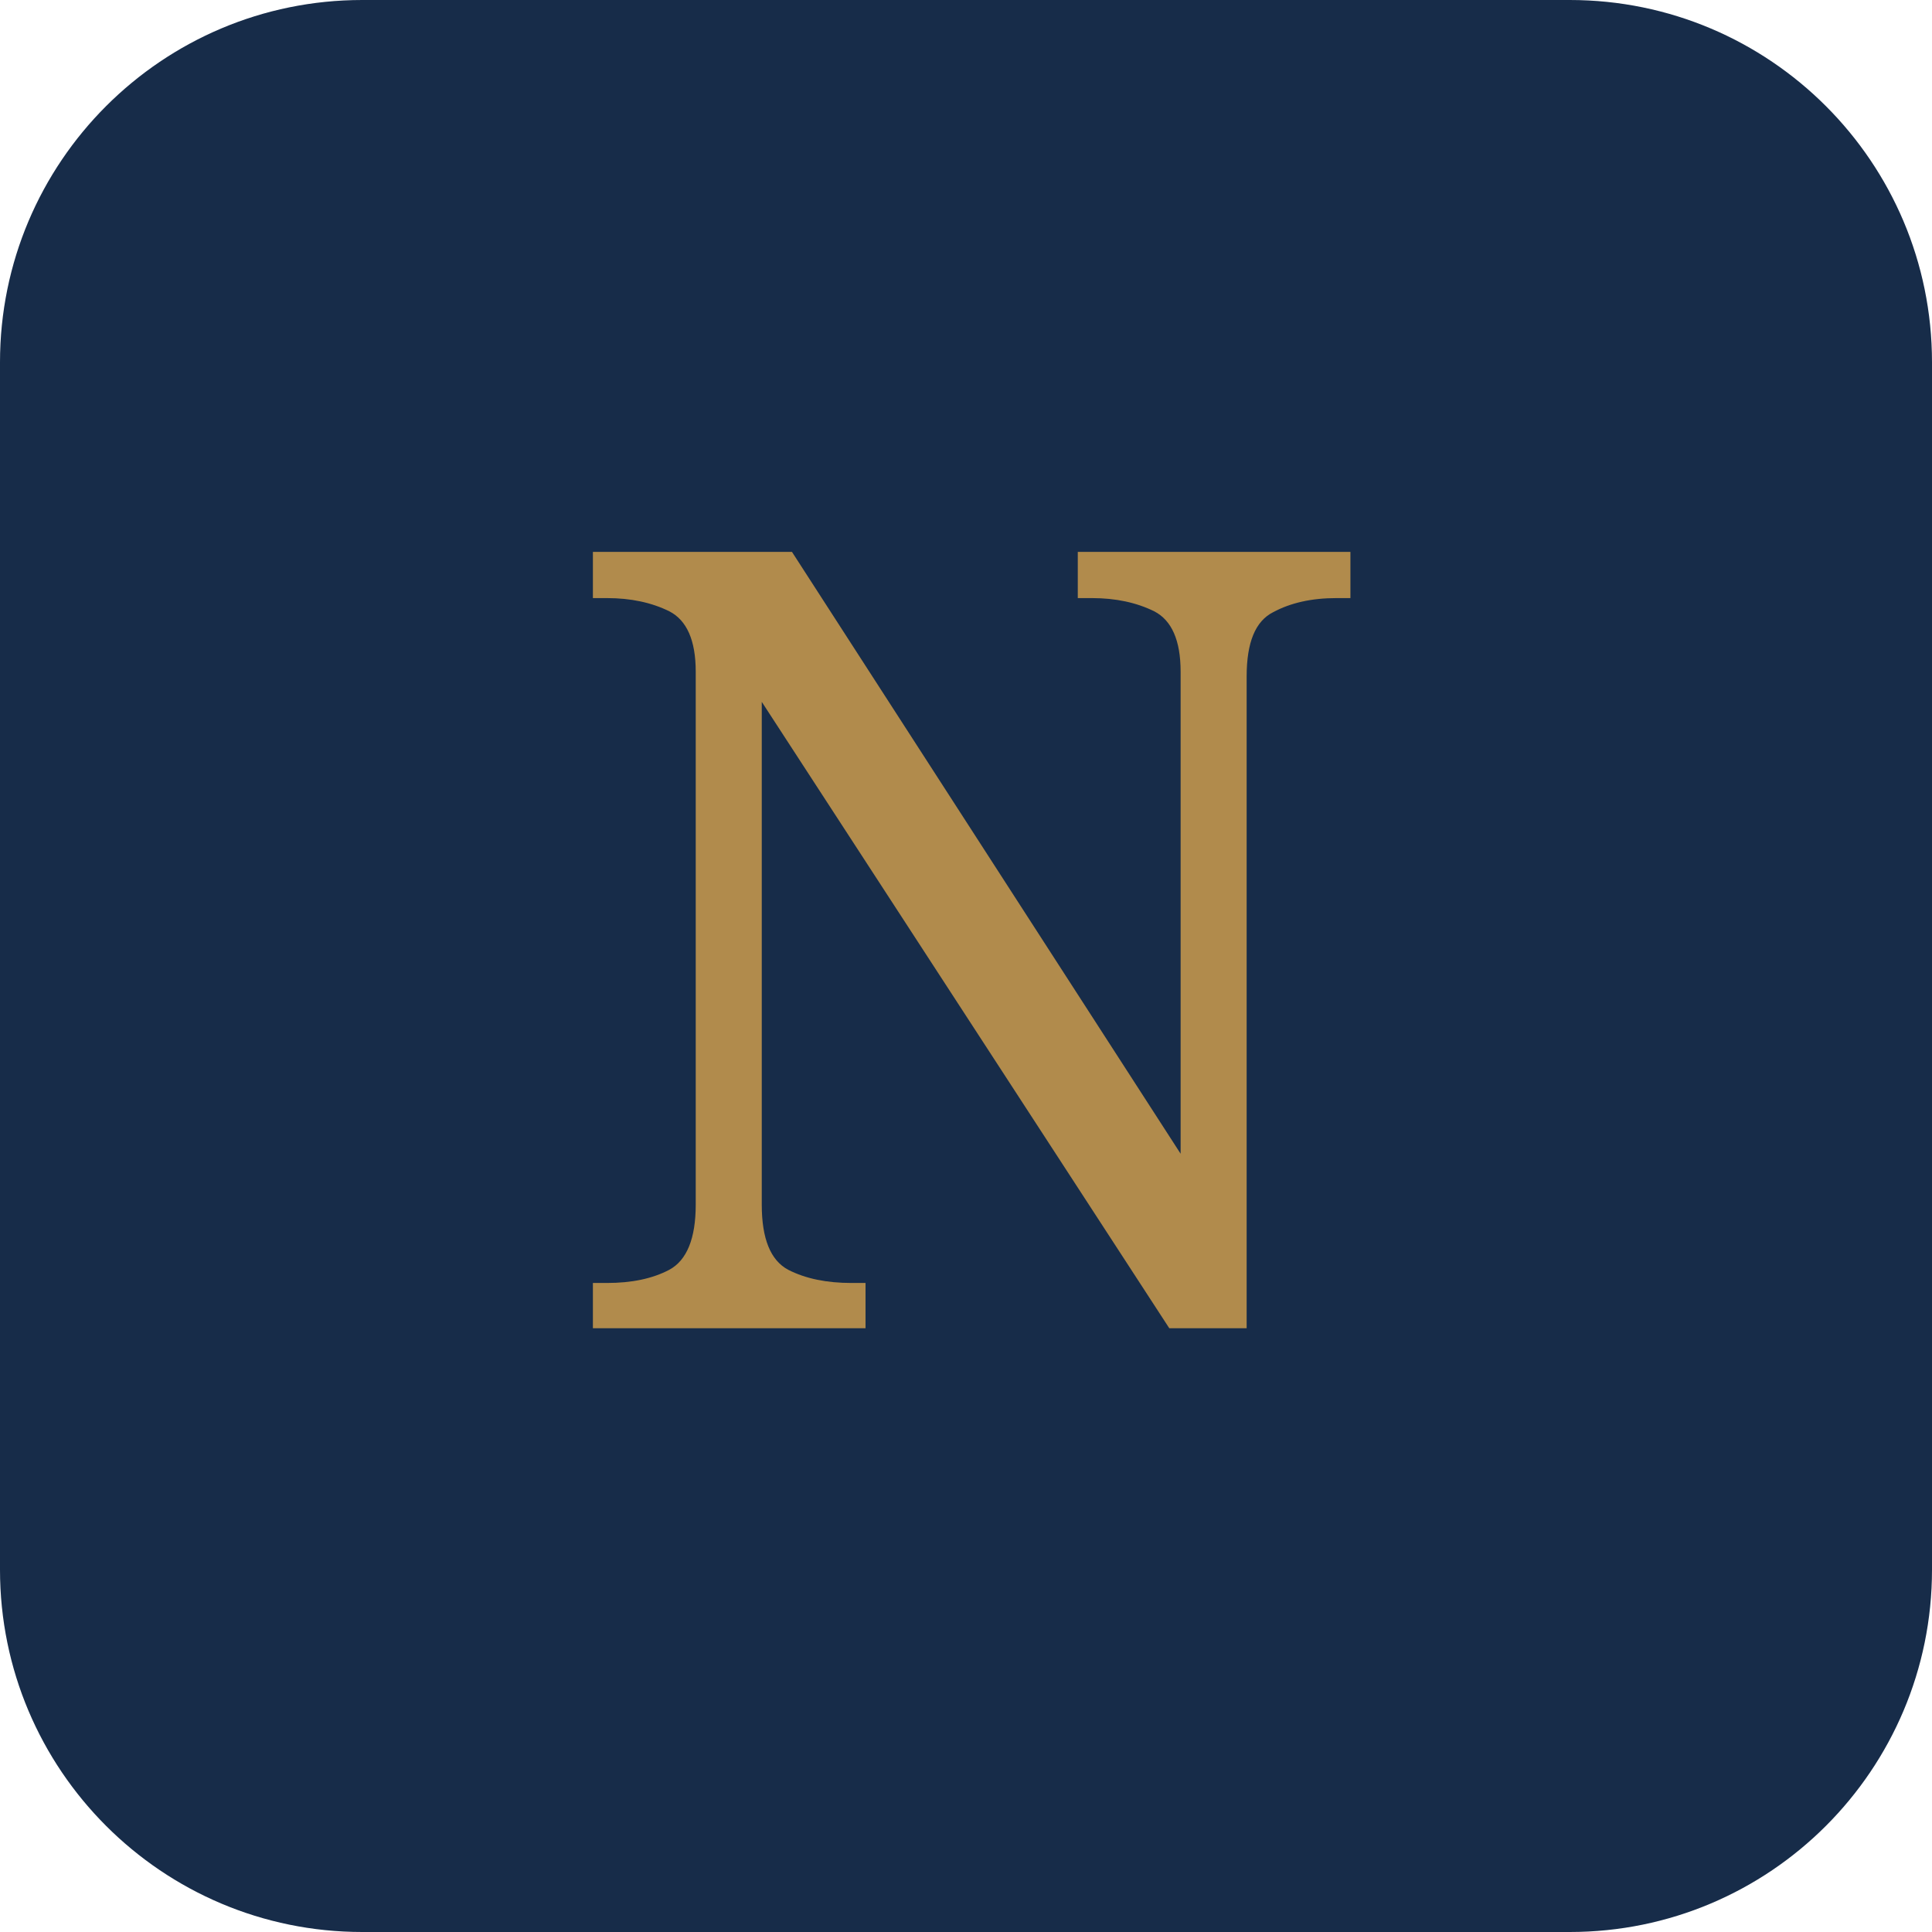
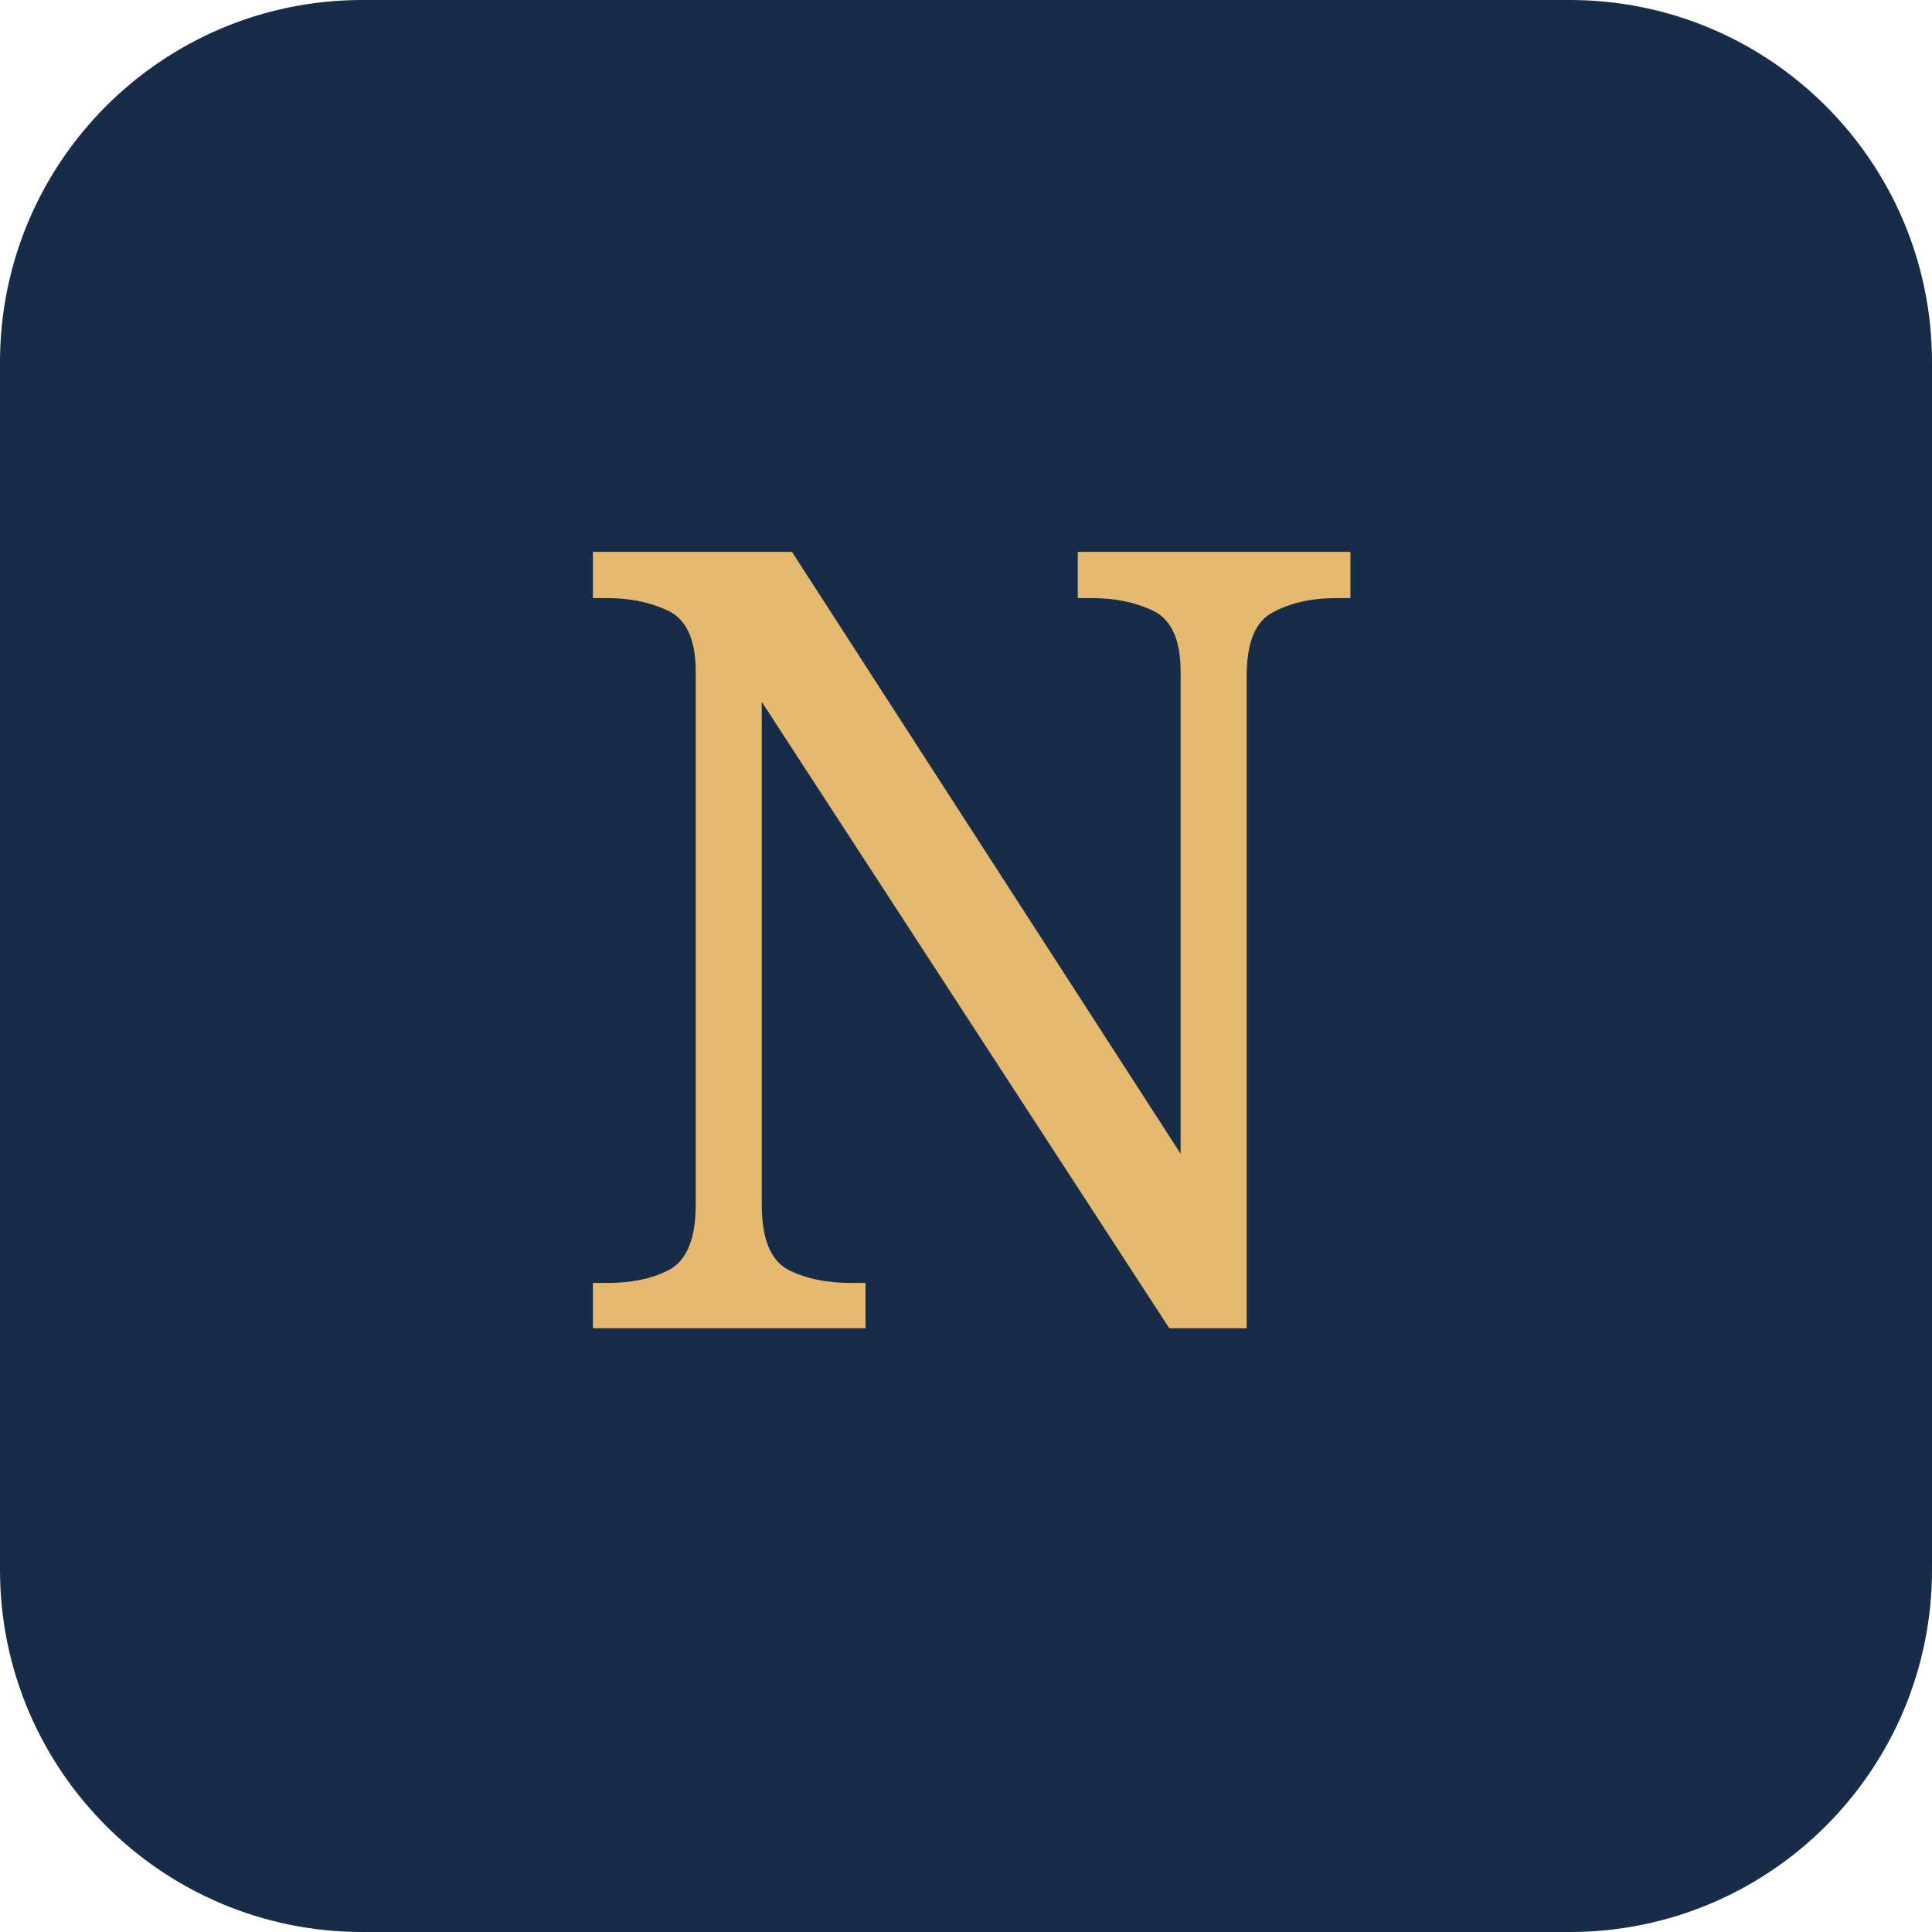
<svg xmlns="http://www.w3.org/2000/svg" viewBox="0 0 32 32" width="32" height="32">
  <rect width="32" height="32" rx="6" fill="#172C49" />
-   <text x="16" y="22" text-anchor="middle" font-family="Georgia, serif" font-size="18" fill="#B18B4C">N</text>
+   <text x="16" y="22" text-anchor="middle" font-family="Georgia, serif" font-size="18" fill="#E5BA70">N</text>
</svg>
